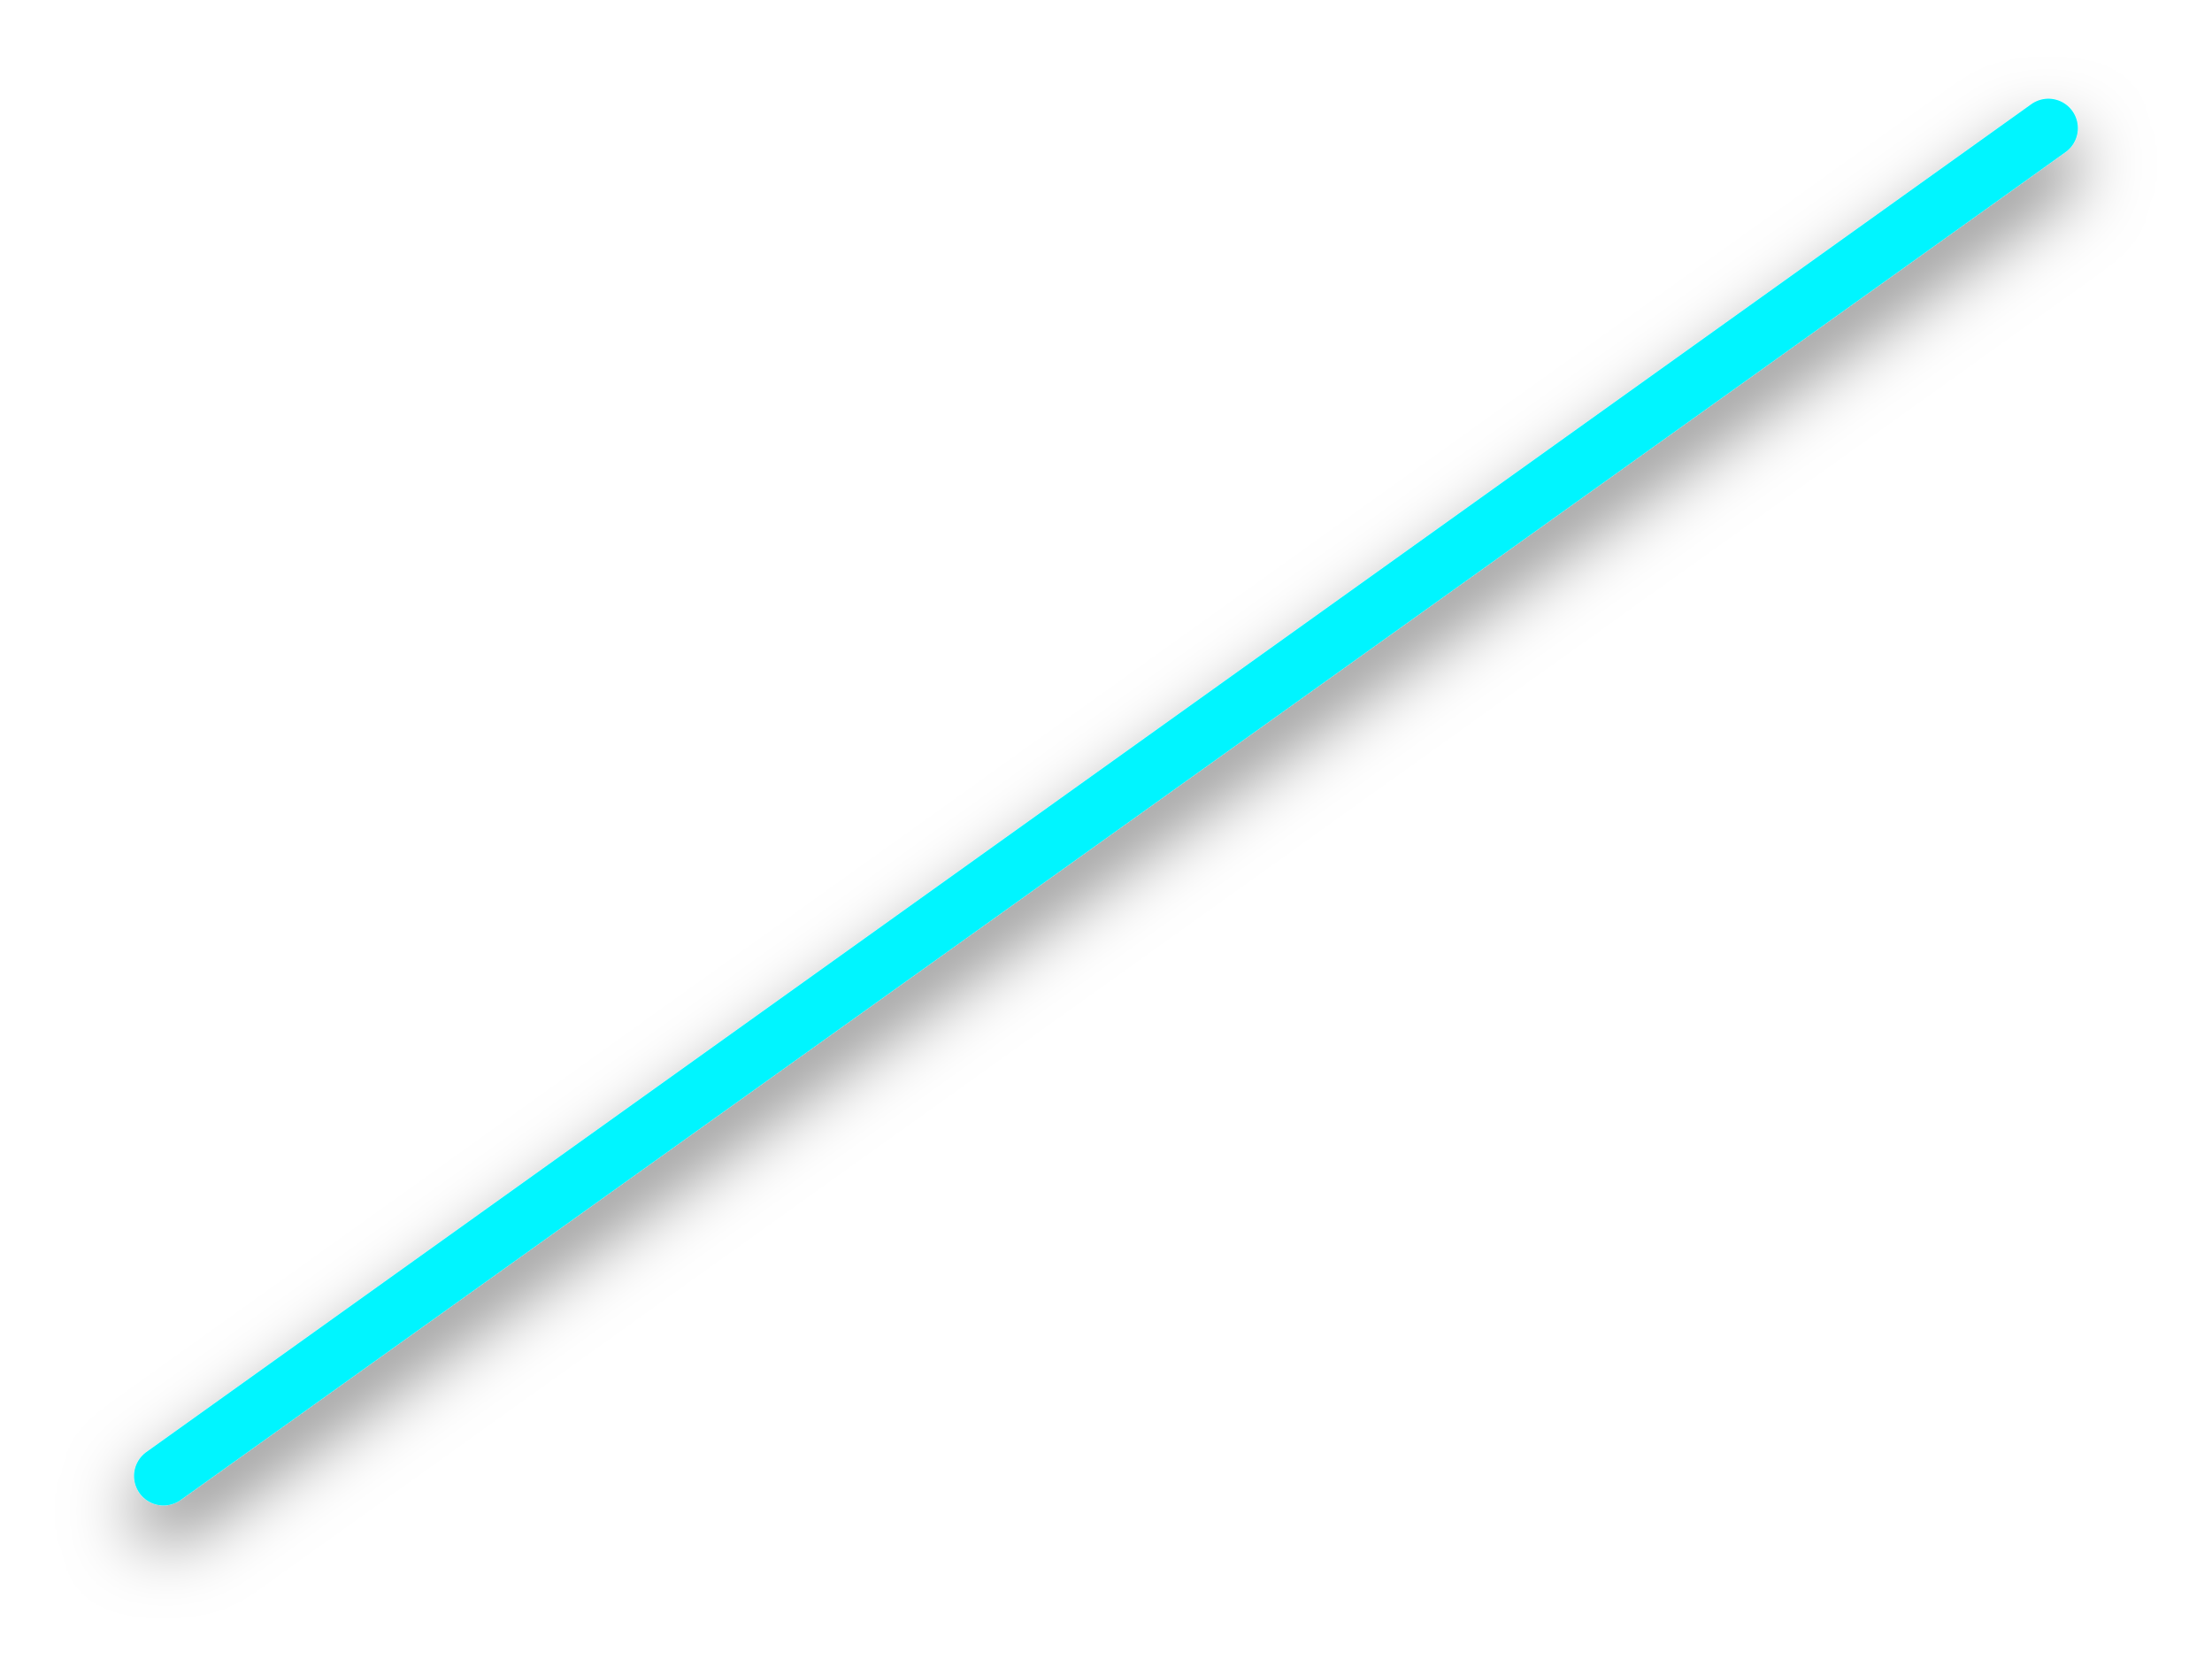
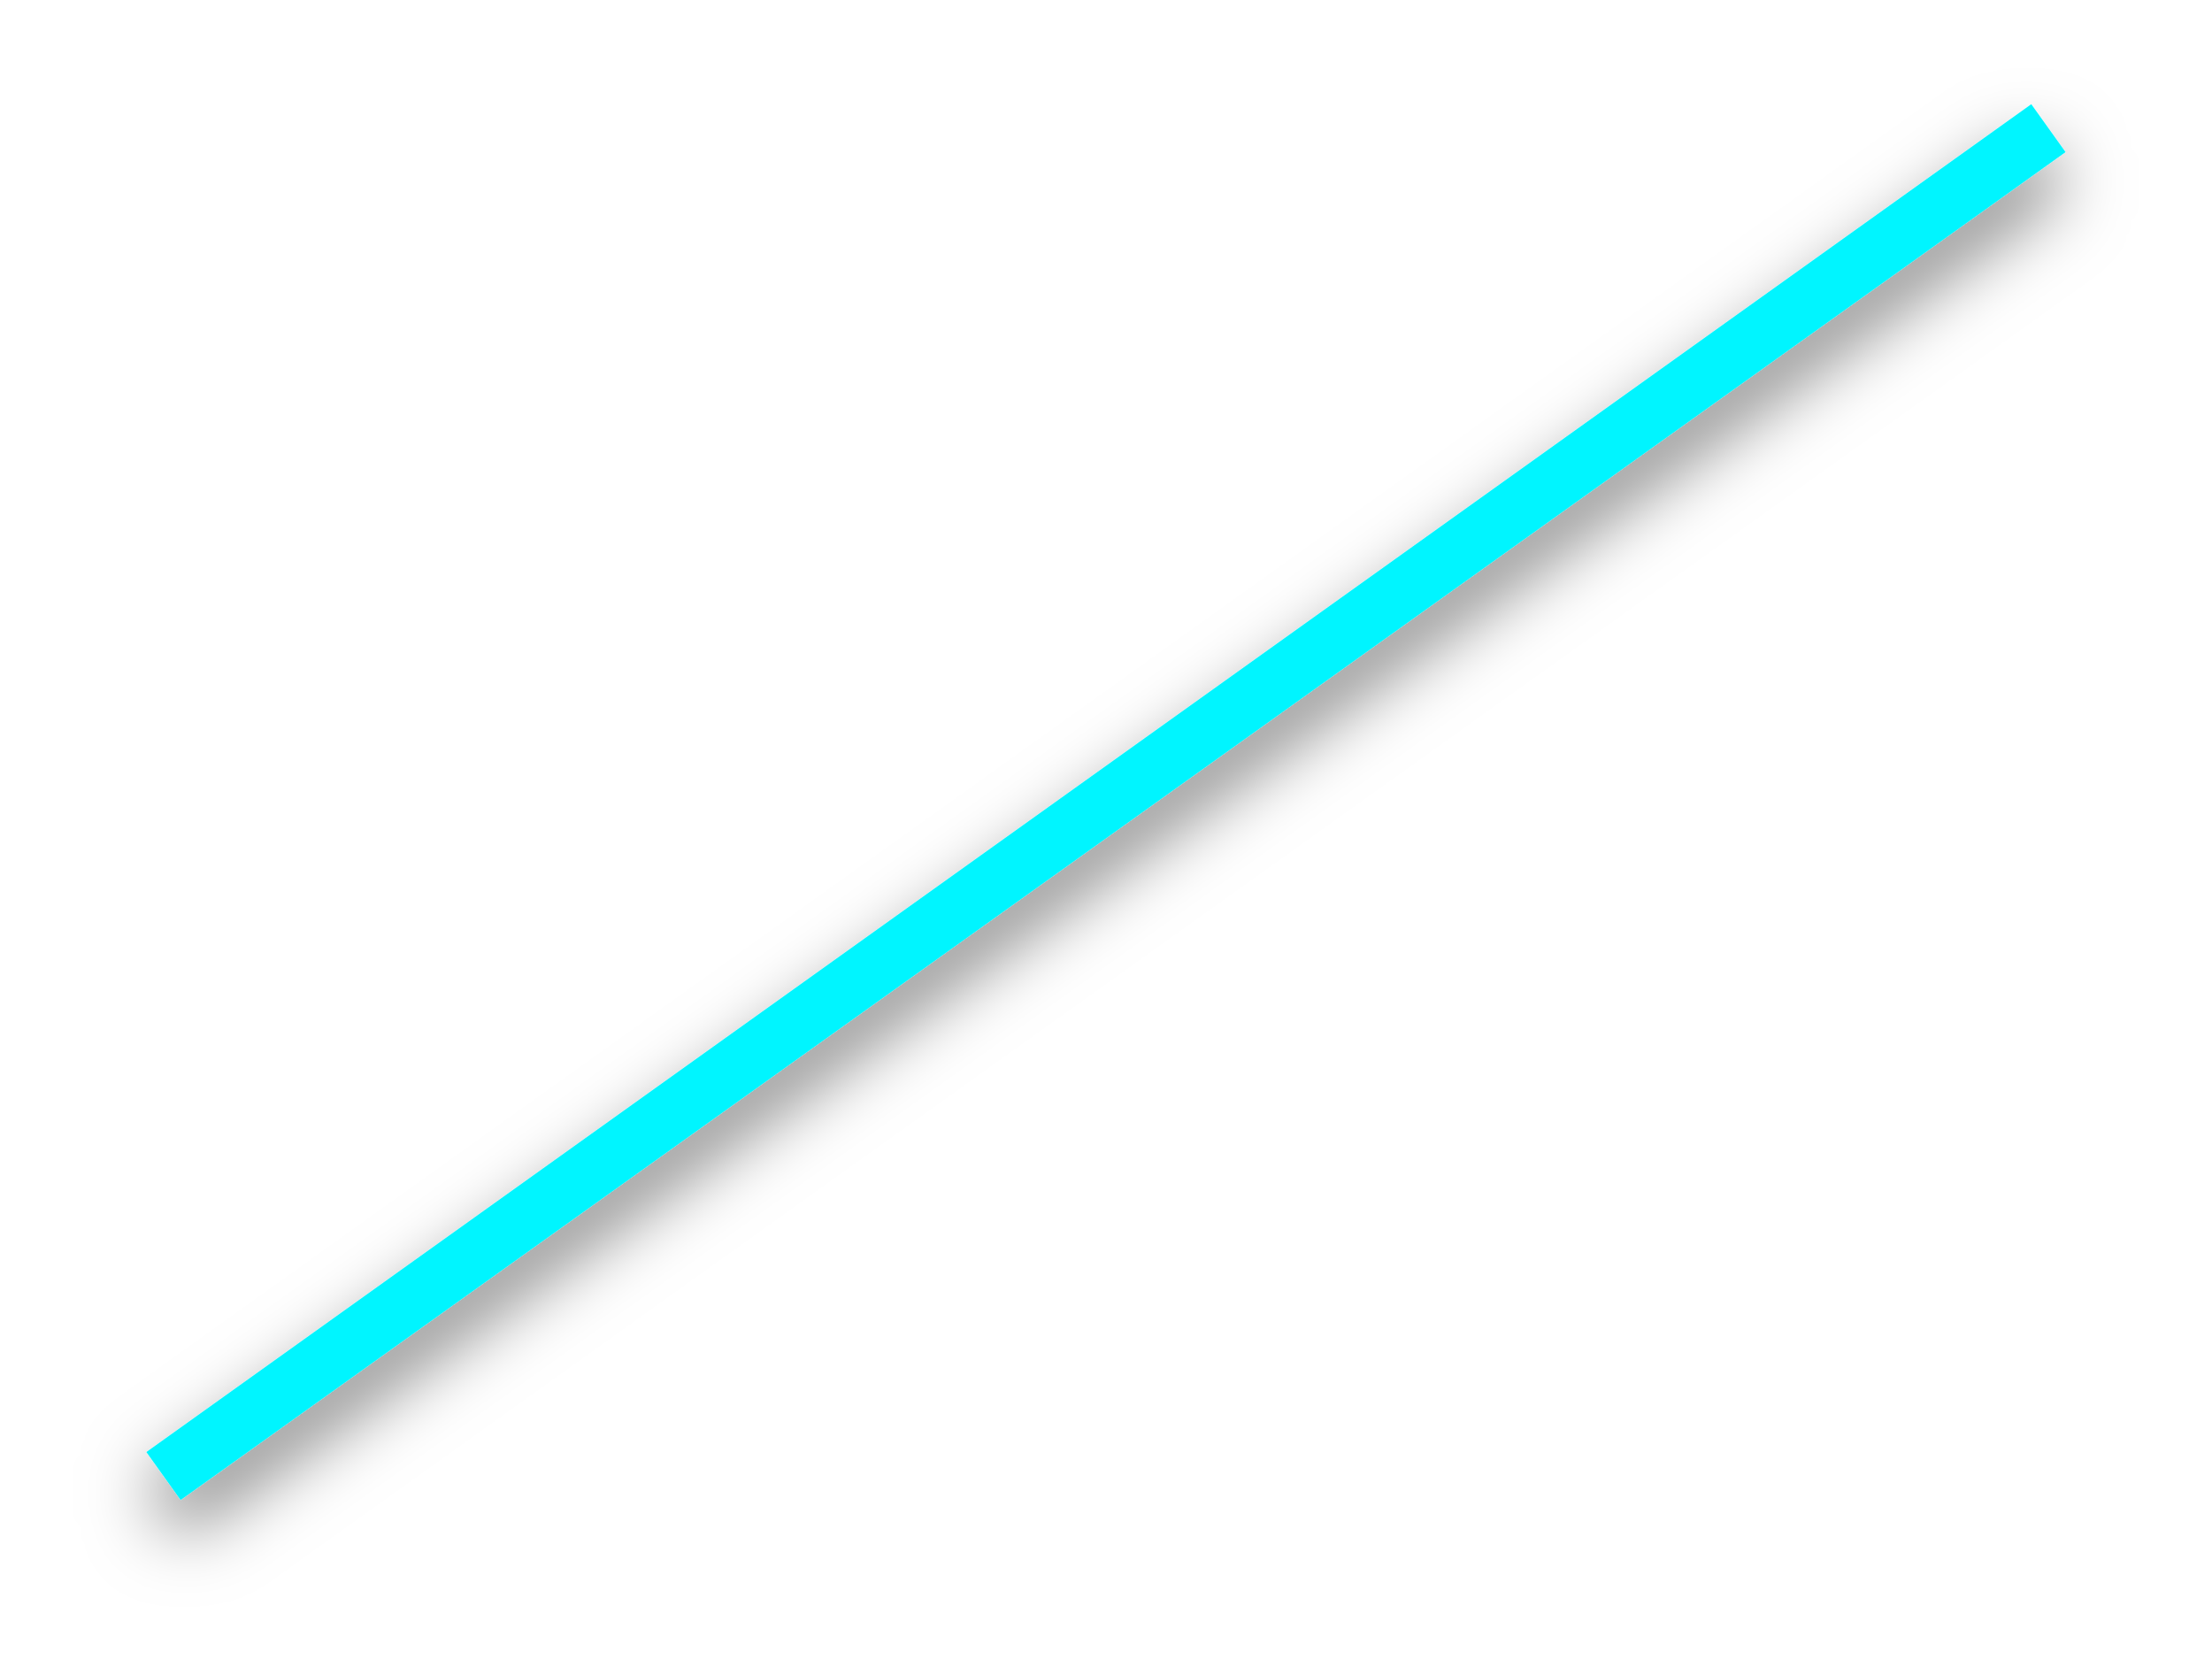
<svg xmlns="http://www.w3.org/2000/svg" width="187.776" height="142.179" viewBox="0 0 187.776 142.179">
  <defs>
    <filter id="Path_397" x="0" y="0" width="187.776" height="142.179" filterUnits="userSpaceOnUse">
      <feOffset dy="3" input="SourceAlpha" />
      <feGaussianBlur stdDeviation="3" result="blur" />
      <feFlood flood-opacity="0.502" />
      <feComposite operator="in" in2="blur" />
      <feComposite in="SourceGraphic" />
    </filter>
  </defs>
  <g transform="matrix(1, 0, 0, 1, 0, 0)" filter="url(#Path_397)">
-     <path id="Path_397-2" data-name="Path 397" d="M334.569,4527.691l146.884-105.028,13.126-9.386" transform="translate(-320.69 -4402.4)" fill="none" stroke="#00f5ff" stroke-linecap="round" stroke-width="5" />
+     <path id="Path_397-2" data-name="Path 397" d="M334.569,4527.691l146.884-105.028,13.126-9.386" transform="translate(-320.69 -4402.4)" fill="none" stroke="#00f5ff" stroke-width="5" />
  </g>
</svg>
